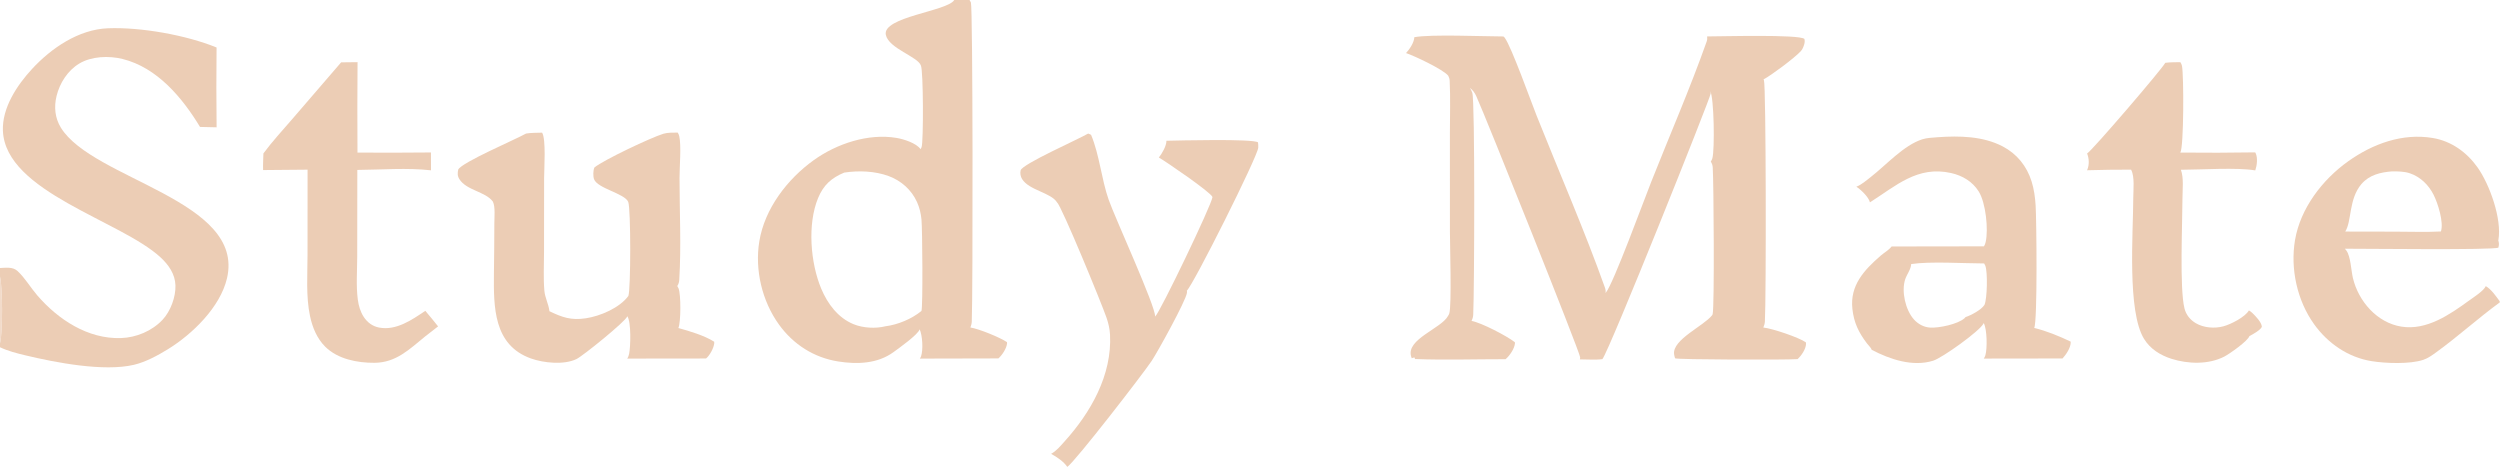
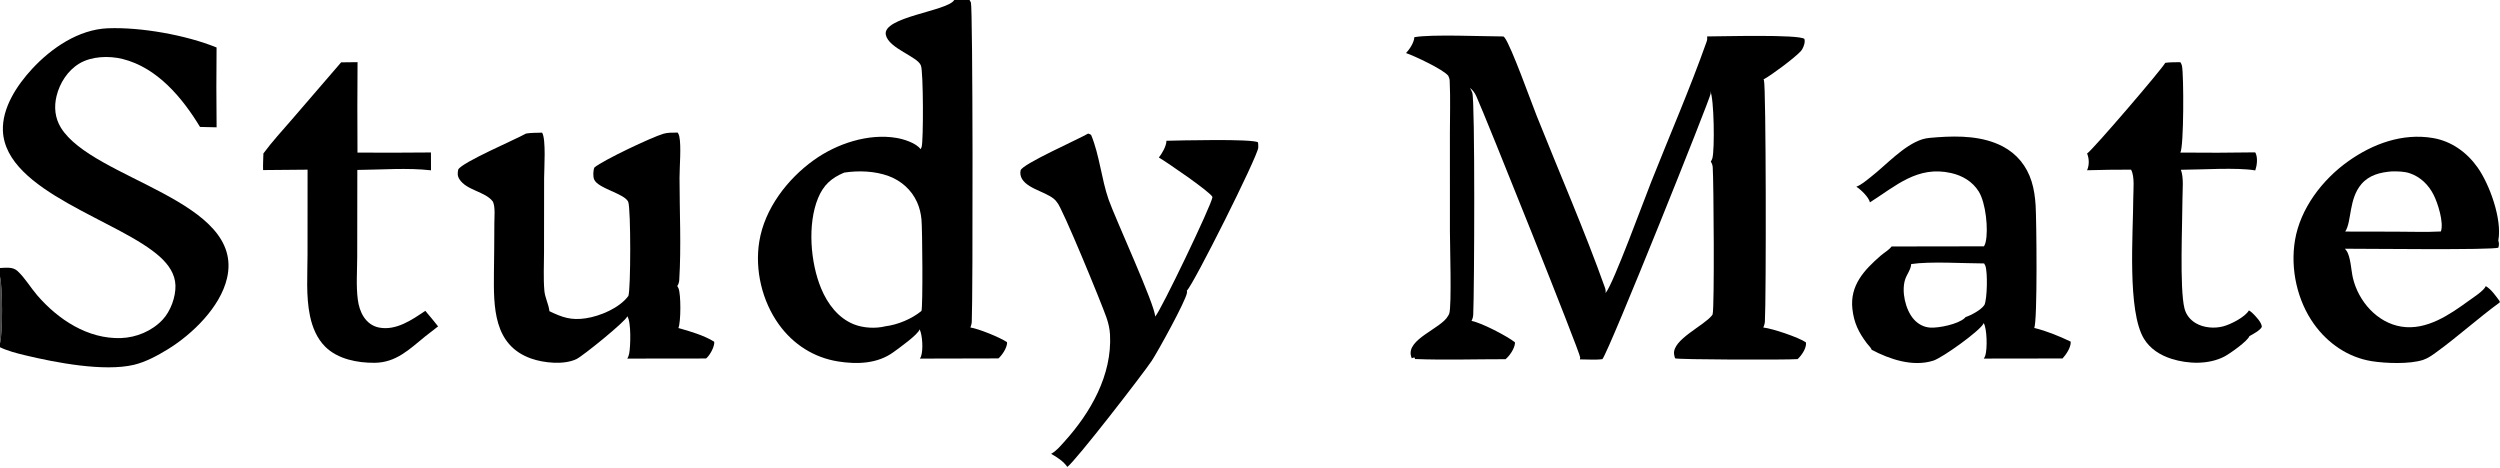
- <svg xmlns="http://www.w3.org/2000/svg" width="1172" height="219">
-   <path fill="#ECCDB5" d="M663.039 17.439C670.811 15.989 695.197 17.069 704.787 17.093C705.029 17.268 705.24 17.455 705.419 17.695C708.559 21.909 717.833 47.864 720.362 54.212C731.034 80.998 742.737 107.758 752.418 134.905C752.716 135.742 752.792 136.458 752.689 137.342C752.752 137.269 752.815 137.197 752.875 137.122C756.438 132.704 770.513 94.289 774.107 85.22C782.748 63.411 792.241 41.625 800.066 19.524C800.36 18.695 800.415 17.95 800.315 17.078C806.854 17.079 843.491 16.033 845.91 18.251C846.138 19.179 846.065 19.971 845.791 20.874C845.453 21.988 845.01 23.125 844.215 23.995C841.391 27.084 830.394 35.311 826.742 37.231C826.811 37.367 826.876 37.503 826.935 37.644C827.947 40.086 828.016 139.629 827.378 150.734C827.322 151.709 827.03 152.646 826.648 153.54C830.963 154.02 843.164 158.126 846.587 160.475C846.649 160.732 846.686 160.985 846.673 161.25C846.548 163.719 844.475 166.767 842.701 168.352C837.166 168.771 786.175 168.617 785.276 167.981C785.073 167.339 784.884 166.679 784.805 166.01C783.995 159.192 798.694 152.812 802.59 147.839L802.679 147.723C802.776 147.565 802.842 147.455 802.89 147.274C803.773 143.983 803.384 85.27 802.929 78.469C802.86 77.45 802.576 76.62 802.017 75.764C802.336 75.273 802.619 74.724 802.773 74.157C803.889 70.071 803.572 45.934 801.756 42.633Q801.948 43.214 801.974 43.825C802.032 45.538 754.199 165.041 751.192 168.369C747.884 168.818 744.022 168.452 740.652 168.476C740.733 168.152 740.79 167.822 740.771 167.487C740.635 165.045 696.633 55.09 692.039 44.984C691.326 43.414 690.435 42.286 689.106 41.173C689.514 41.911 689.939 42.693 690.212 43.493C691.534 47.37 691.178 136.499 690.651 147.483C690.6 148.559 690.337 149.475 689.856 150.439C694.556 151.313 706.415 157.507 710.17 160.426C710.205 160.589 710.233 160.762 710.218 160.928C709.995 163.486 707.707 166.794 705.81 168.391C691.691 168.374 677.478 168.857 663.376 168.313L663.078 167.539L661.88 167.903L662.109 168.248C661.754 167.902 661.645 167.489 661.513 167.026C659.215 158.984 675.642 154.028 678.831 148.127C678.847 148.097 678.862 148.067 678.878 148.037C679.111 147.689 679.301 147.335 679.429 146.934C680.595 143.286 679.723 114.422 679.725 108.678L679.715 62.481C679.711 54.325 680.001 46.031 679.612 37.888C679.571 37.031 679.337 36.29 678.952 35.527C676.691 32.593 662.945 26.136 659.149 24.88C660.808 23.108 662.939 19.936 663.039 17.439Z" />
-   <path fill="#ECCDB5" d="M908.427 64.327C918.575 63.612 929.598 63.807 938.813 68.608C945.545 72.116 950.161 77.859 952.417 85.078C953.553 88.71 954.055 92.491 954.301 96.278C954.712 102.612 955.234 150.698 953.639 153.752C959.34 155.088 965.42 157.616 970.705 160.135C970.731 160.261 970.752 160.389 970.752 160.517C970.762 163.013 968.551 166.3 966.909 168.048L930.01 168.102C930.328 167.607 930.601 167.062 930.763 166.495C931.661 163.338 931.568 154.315 929.956 151.418C929.917 151.54 929.873 151.661 929.812 151.775C927.926 155.318 910.57 167.74 906.293 169.086C896.702 172.104 885.964 168.45 877.47 164.007C877.216 163.11 875.842 161.805 875.232 161C871.332 155.846 869.123 151.328 868.404 144.847C867.18 133.814 873.86 126.649 881.642 119.872C883.267 118.457 885.387 117.314 886.719 115.626L886.781 115.546L930.09 115.479C930.462 114.883 930.719 114.17 930.876 113.485C932.223 107.602 930.961 95.1 927.618 89.758C924.699 85.092 919.978 82.31 914.683 81.119C898.913 77.571 888.853 87.108 876.63 94.865C876.052 92.4 872.381 88.891 870.254 87.535C872.695 86.589 874.98 84.567 877.043 82.961C884.281 77.331 892.43 68.104 901.171 65.303C903.393 64.59 906.103 64.537 908.427 64.327ZM921.454 148.647C924.046 147.808 928.879 145.232 930.325 142.914C931.616 140.002 931.855 127.568 930.729 124.587C930.587 124.211 930.385 123.839 930.165 123.504C920.516 123.486 904.864 122.442 895.954 123.795C895.953 123.826 895.952 123.856 895.951 123.887C895.846 126.258 893.91 128.653 893.159 130.921C891.289 136.567 893.27 145.289 897.21 149.709C899.202 151.943 901.885 153.398 904.901 153.582C908.938 153.828 917.881 151.997 921.018 149.142C921.181 148.994 921.322 148.822 921.454 148.647Z" />
-   <path fill="#ECCDB5" d="M294.519 94.65C292.854 90.673 280.047 88.354 278.481 83.989C277.979 82.591 278.047 79.832 278.661 78.513C282.902 75.012 305.387 64.391 311.001 62.703C313.069 62.081 315.565 62.183 317.715 62.159C318.05 62.689 318.311 63.273 318.447 63.886C319.439 68.348 318.56 78.176 318.561 83.378C318.562 99.171 319.409 115.53 318.433 131.257C318.366 132.324 318.096 133.188 317.509 134.087C317.736 134.435 317.944 134.815 318.1 135.2C319.258 138.043 319.225 150.95 318.035 153.783C323.29 155.224 330.252 157.306 334.822 160.203C334.853 160.457 334.862 160.704 334.835 160.959C334.596 163.179 332.728 166.661 330.993 168.061L294.055 168.107C294.495 167.438 294.789 166.609 294.945 165.824C295.625 162.389 295.949 150.943 294.08 148.228C294.065 148.279 294.051 148.331 294.035 148.381C293.299 150.652 273.231 166.906 270.231 168.342C264.367 171.151 254.891 170.175 248.959 168.069C231.3 161.799 231.405 143.888 231.553 128.161C231.627 120.342 231.774 112.519 231.75 104.699C231.741 101.975 232.268 96.985 231.074 94.554C231.059 94.522 231.042 94.491 231.026 94.46C227.537 89.779 218.708 89.299 215.359 83.991C214.402 82.475 214.46 81.16 214.823 79.466C216.695 76.017 241.463 65.503 246.611 62.606C249.037 62.202 251.676 62.279 254.139 62.187C256.062 65.23 255.084 79.334 255.079 83.46L255.04 118.204C255.041 124.132 254.682 130.393 255.202 136.292C255.491 139.574 257.169 142.519 257.56 145.77L257.574 145.895C263.601 148.786 267.704 150.255 274.627 149.216C281.355 148.207 290.395 144.399 294.573 138.757C295.726 135.877 295.776 97.939 294.519 94.65Z" />
-   <path fill="#ECCDB5" d="M510.123 62.612C510.591 62.711 511.065 63.005 511.498 63.215C515.47 72.721 516.316 83.827 519.738 93.622C522.72 102.158 541.783 143.637 541.512 148.381C541.539 148.358 541.567 148.336 541.594 148.314C543.773 146.495 568.079 95.982 568.414 92.361C567.608 90.099 546.651 75.792 543.271 73.835C544.762 71.995 546.852 68.383 546.824 65.992C552.528 65.858 587.243 64.977 589.751 66.735C589.856 67.563 589.922 68.41 589.864 69.244C589.576 73.427 559.428 133.555 556.415 136.225C556.467 136.578 556.492 136.932 556.441 137.287C555.891 141.103 542.71 164.965 539.904 169.191C535.938 175.164 504.052 216.388 500.351 218.886C498.63 216.322 495.434 214.236 492.764 212.759C495.238 211.427 497.164 209.048 499.024 206.992C511.329 193.395 521.383 175.789 520.379 156.878C520.232 154.113 519.633 151.563 518.738 148.946C516.51 142.424 497.808 96.92 495.558 94.892C492.61 90.224 482.42 89.241 479.146 83.927C478.432 82.769 478.138 81.194 478.468 79.86C479.198 76.912 505.633 65.269 510.123 62.612Z" />
-   <path fill="#ECCDB5" d="M159.921 29.23L167.62 29.14Q167.454 50.339 167.585 71.537Q184.805 71.648 202.024 71.475L202.055 79.845C190.925 78.579 178.733 79.576 167.514 79.663L167.465 120.249C167.455 126.822 166.883 133.977 167.745 140.488C168.125 143.365 168.947 146.183 170.559 148.625C172.251 151.189 174.683 152.978 177.721 153.562C185.698 155.097 193.169 149.927 199.379 145.714C201.445 148.091 203.407 150.55 205.374 153.008L199.327 157.71C191.904 163.75 185.686 170.022 175.55 170.082C167.545 170.13 158.34 168.38 152.462 162.531C148.585 158.674 146.453 153.46 145.337 148.185C143.367 138.869 144.165 128.759 144.17 119.277L144.19 79.542L123.338 79.727C123.252 77.146 123.419 74.513 123.487 71.929C127.591 66.336 132.436 61.147 136.957 55.883L159.921 29.23Z" />
-   <path fill="#ECCDB5" d="M1015.08 29.448C1017.38 29.122 1019.83 29.215 1022.15 29.147C1022.5 29.668 1022.78 30.262 1022.91 30.878C1023.8 35.276 1023.81 68.938 1022.14 71.525Q1039.69 71.719 1057.23 71.429C1057.31 71.557 1057.38 71.685 1057.45 71.823C1058.51 74.107 1058.06 77.603 1057.27 79.891C1049.04 78.417 1031.76 79.561 1022.4 79.589C1023.82 83.424 1023.14 88.99 1023.14 93.092C1023.13 104.402 1021.73 135.224 1024.08 144.58C1024.84 147.59 1026.74 149.95 1029.42 151.527C1033.11 153.698 1038.18 154.092 1042.29 152.986C1045.83 152.037 1052.48 148.66 1054.29 145.522C1054.9 145.855 1055.42 146.274 1055.93 146.757C1057.39 148.155 1060.31 151.148 1060.35 153.209C1059.8 154.706 1055.94 156.857 1054.55 157.532C1053.7 159.921 1045.32 165.829 1042.78 167.152C1035.42 170.974 1025.75 170.672 1018 168.212C1012.78 166.559 1008.01 163.576 1005.11 158.844C997.163 145.863 1000.03 109.325 1000.08 92.742C1000.09 89.139 1000.8 82.84 999.108 79.664C999.084 79.62 999.06 79.576 999.035 79.532Q988.721 79.509 978.411 79.815C978.439 79.753 978.469 79.692 978.496 79.629C979.507 77.291 979.394 74.281 978.432 71.963C980.751 70.645 1013.65 32.282 1015.08 29.448Z" />
-   <path fill="#ECCDB5" d="M447.347 0L454.521 0C454.764 0.363 454.977 0.737 455.154 1.136C456.098 3.275 456.12 138.248 455.565 150.833C455.525 151.75 455.251 152.671 454.926 153.526C458.866 154.148 468.688 158.126 472.067 160.385C472.104 160.556 472.13 160.733 472.117 160.908C471.939 163.284 469.796 166.488 468.064 168.024L431.224 168.113C431.448 167.79 431.647 167.436 431.779 167.065C432.849 164.061 432.457 157.215 431.136 154.369C430.52 156.776 421.234 163.352 418.877 165.072C411.372 170.549 401.827 170.867 392.918 169.451C381.529 167.641 371.895 161.454 365.167 152.137C357.26 141.185 353.785 126.502 355.963 113.159C358.465 97.839 369.079 83.973 381.505 75.065C392.247 67.364 407.021 62.424 420.271 64.652C423.664 65.222 429.511 67.047 431.575 69.94Q431.872 69.474 432.049 68.95C432.95 66.326 432.886 33.181 431.723 30.733C430.343 26.556 416.679 22.765 415.284 16.374C413.446 7.954 444.07 5.259 447.301 0.078C447.317 0.052 447.332 0.026 447.347 0ZM415.094 152.958C420.864 152.239 427.477 149.501 431.979 145.766C432.687 143.883 432.416 107.363 431.992 102.935C431.719 100.08 431.068 97.294 429.876 94.678C427.272 88.966 422.467 84.704 416.602 82.538C410.172 80.164 402.511 79.884 395.782 80.909C389.758 83.401 386.028 86.766 383.518 92.841C378.443 105.125 379.934 123.266 384.992 135.333C387.966 142.428 392.864 149.022 400.187 151.998C404.625 153.801 410.456 154.117 415.094 152.958Z" />
-   <path fill="#ECCDB5" d="M0 125.638C2.879 125.541 5.966 124.985 8.237 127.076C11.681 130.249 14.35 134.85 17.44 138.434C27.239 149.798 41.164 158.992 56.68 158.488C63.903 158.253 71.252 155.186 76.226 149.885C79.964 145.901 82.427 139.213 82.253 133.767C82.083 128.471 79.045 124.158 75.287 120.677C56.54 103.311 2.565 90.078 1.364 61.332C0.913 50.542 8.008 39.917 15.02 32.327C24.096 22.501 36.899 13.778 50.62 13.255C66.079 12.666 87.201 16.429 101.529 22.262Q101.33 40.974 101.543 59.686L93.771 59.506C85.46 45.777 73.657 31.662 57.452 27.647C51.061 26.063 42.867 26.335 37.116 29.825C31.719 33.1 27.993 38.941 26.514 45.006C25.268 50.118 25.746 55.299 28.525 59.827C43.518 84.26 115.036 93.763 106.41 130.483C103.23 144.02 90.184 156.653 78.733 163.702C73.943 166.651 68.295 169.715 62.808 171.016C48.709 174.359 25.99 169.96 11.958 166.596C7.942 165.634 3.729 164.577 0 162.789L0 160.986C1.338 156.047 1.26 134.732 0 129.66L0 125.638Z" />
-   <path fill="#ECCDB5" d="M1171.87 141.783C1161.73 149.182 1152.41 157.661 1142.27 165.028C1140.34 166.427 1138.29 167.947 1136 168.703C1129.7 170.789 1118.36 170.361 1111.82 169.31C1100.78 167.536 1091.31 160.984 1084.85 151.996C1076.9 140.932 1073.65 126.03 1075.89 112.623C1078.39 97.7 1088.73 84.218 1100.86 75.591C1112.37 67.399 1126.29 62.294 1140.53 64.699C1149.25 66.17 1156.48 71.409 1161.52 78.54C1167.12 86.46 1173 102.683 1171.24 112.566L1171.21 112.725C1171.6 114.152 1171.59 114.647 1171.25 116.077C1169.19 117.323 1107.15 116.562 1099.28 116.602L1099.39 116.72C1099.62 116.962 1099.81 117.228 1100 117.491C1101.99 120.176 1102.23 126.951 1103.05 130.352C1105.66 141.278 1114.38 151.297 1125.76 153.12C1137.56 155.012 1148.39 147.522 1157.47 140.916C1159.5 139.441 1164.41 136.348 1165.34 134.134C1168.02 135.727 1170.01 138.742 1171.85 141.206L1171.87 141.783ZM1099.44 108.555L1122.64 108.598C1129.81 108.583 1137.15 108.906 1144.3 108.513C1145.72 104.244 1142.87 95.273 1140.87 91.319C1138.54 86.693 1134.68 82.891 1129.7 81.223C1127.07 80.345 1124.16 80.341 1121.42 80.338C1115.99 80.764 1110.77 81.958 1107.05 86.277C1101.01 93.304 1102.54 103.876 1099.44 108.555Z" />
-   <path fill="#ECCDB5" fill-opacity="0.714" d="M0 129.66C1.26 134.732 1.338 156.047 0 160.986L0 129.66Z" />
+ <svg xmlns="http://www.w3.org/2000/svg" viewBox="0 0 1172 219">
+   <path fill="currentColor" d="M663.039 17.439C670.811 15.989 695.197 17.069 704.787 17.093C705.029 17.268 705.24 17.455 705.419 17.695C708.559 21.909 717.833 47.864 720.362 54.212C731.034 80.998 742.737 107.758 752.418 134.905C752.716 135.742 752.792 136.458 752.689 137.342C752.752 137.269 752.815 137.197 752.875 137.122C756.438 132.704 770.513 94.289 774.107 85.22C782.748 63.411 792.241 41.625 800.066 19.524C800.36 18.695 800.415 17.95 800.315 17.078C806.854 17.079 843.491 16.033 845.91 18.251C846.138 19.179 846.065 19.971 845.791 20.874C845.453 21.988 845.01 23.125 844.215 23.995C841.391 27.084 830.394 35.311 826.742 37.231C826.811 37.367 826.876 37.503 826.935 37.644C827.947 40.086 828.016 139.629 827.378 150.734C827.322 151.709 827.03 152.646 826.648 153.54C830.963 154.02 843.164 158.126 846.587 160.475C846.649 160.732 846.686 160.985 846.673 161.25C846.548 163.719 844.475 166.767 842.701 168.352C837.166 168.771 786.175 168.617 785.276 167.981C785.073 167.339 784.884 166.679 784.805 166.01C783.995 159.192 798.694 152.812 802.59 147.839L802.679 147.723C802.776 147.565 802.842 147.455 802.89 147.274C803.773 143.983 803.384 85.27 802.929 78.469C802.86 77.45 802.576 76.62 802.017 75.764C802.336 75.273 802.619 74.724 802.773 74.157C803.889 70.071 803.572 45.934 801.756 42.633Q801.948 43.214 801.974 43.825C802.032 45.538 754.199 165.041 751.192 168.369C747.884 168.818 744.022 168.452 740.652 168.476C740.733 168.152 740.79 167.822 740.771 167.487C740.635 165.045 696.633 55.09 692.039 44.984C691.326 43.414 690.435 42.286 689.106 41.173C689.514 41.911 689.939 42.693 690.212 43.493C691.534 47.37 691.178 136.499 690.651 147.483C690.6 148.559 690.337 149.475 689.856 150.439C694.556 151.313 706.415 157.507 710.17 160.426C710.205 160.589 710.233 160.762 710.218 160.928C709.995 163.486 707.707 166.794 705.81 168.391C691.691 168.374 677.478 168.857 663.376 168.313L663.078 167.539L661.88 167.903L662.109 168.248C661.754 167.902 661.645 167.489 661.513 167.026C659.215 158.984 675.642 154.028 678.831 148.127C678.847 148.097 678.862 148.067 678.878 148.037C679.111 147.689 679.301 147.335 679.429 146.934C680.595 143.286 679.723 114.422 679.725 108.678L679.715 62.481C679.711 54.325 680.001 46.031 679.612 37.888C679.571 37.031 679.337 36.29 678.952 35.527C676.691 32.593 662.945 26.136 659.149 24.88C660.808 23.108 662.939 19.936 663.039 17.439Z" />
+   <path fill="currentColor" d="M908.427 64.327C918.575 63.612 929.598 63.807 938.813 68.608C945.545 72.116 950.161 77.859 952.417 85.078C953.553 88.71 954.055 92.491 954.301 96.278C954.712 102.612 955.234 150.698 953.639 153.752C959.34 155.088 965.42 157.616 970.705 160.135C970.731 160.261 970.752 160.389 970.752 160.517C970.762 163.013 968.551 166.3 966.909 168.048L930.01 168.102C930.328 167.607 930.601 167.062 930.763 166.495C931.661 163.338 931.568 154.315 929.956 151.418C929.917 151.54 929.873 151.661 929.812 151.775C927.926 155.318 910.57 167.74 906.293 169.086C896.702 172.104 885.964 168.45 877.47 164.007C877.216 163.11 875.842 161.805 875.232 161C871.332 155.846 869.123 151.328 868.404 144.847C867.18 133.814 873.86 126.649 881.642 119.872C883.267 118.457 885.387 117.314 886.719 115.626L886.781 115.546L930.09 115.479C930.462 114.883 930.719 114.17 930.876 113.485C932.223 107.602 930.961 95.1 927.618 89.758C924.699 85.092 919.978 82.31 914.683 81.119C898.913 77.571 888.853 87.108 876.63 94.865C876.052 92.4 872.381 88.891 870.254 87.535C872.695 86.589 874.98 84.567 877.043 82.961C884.281 77.331 892.43 68.104 901.171 65.303C903.393 64.59 906.103 64.537 908.427 64.327ZM921.454 148.647C924.046 147.808 928.879 145.232 930.325 142.914C931.616 140.002 931.855 127.568 930.729 124.587C930.587 124.211 930.385 123.839 930.165 123.504C920.516 123.486 904.864 122.442 895.954 123.795C895.953 123.826 895.952 123.856 895.951 123.887C895.846 126.258 893.91 128.653 893.159 130.921C891.289 136.567 893.27 145.289 897.21 149.709C899.202 151.943 901.885 153.398 904.901 153.582C908.938 153.828 917.881 151.997 921.018 149.142C921.181 148.994 921.322 148.822 921.454 148.647Z" />
+   <path fill="currentColor" d="M294.519 94.65C292.854 90.673 280.047 88.354 278.481 83.989C277.979 82.591 278.047 79.832 278.661 78.513C282.902 75.012 305.387 64.391 311.001 62.703C313.069 62.081 315.565 62.183 317.715 62.159C318.05 62.689 318.311 63.273 318.447 63.886C319.439 68.348 318.56 78.176 318.561 83.378C318.562 99.171 319.409 115.53 318.433 131.257C318.366 132.324 318.096 133.188 317.509 134.087C317.736 134.435 317.944 134.815 318.1 135.2C319.258 138.043 319.225 150.95 318.035 153.783C323.29 155.224 330.252 157.306 334.822 160.203C334.853 160.457 334.862 160.704 334.835 160.959C334.596 163.179 332.728 166.661 330.993 168.061L294.055 168.107C294.495 167.438 294.789 166.609 294.945 165.824C295.625 162.389 295.949 150.943 294.08 148.228C294.065 148.279 294.051 148.331 294.035 148.381C293.299 150.652 273.231 166.906 270.231 168.342C264.367 171.151 254.891 170.175 248.959 168.069C231.3 161.799 231.405 143.888 231.553 128.161C231.627 120.342 231.774 112.519 231.75 104.699C231.741 101.975 232.268 96.985 231.074 94.554C231.059 94.522 231.042 94.491 231.026 94.46C227.537 89.779 218.708 89.299 215.359 83.991C214.402 82.475 214.46 81.16 214.823 79.466C216.695 76.017 241.463 65.503 246.611 62.606C249.037 62.202 251.676 62.279 254.139 62.187C256.062 65.23 255.084 79.334 255.079 83.46L255.04 118.204C255.041 124.132 254.682 130.393 255.202 136.292C255.491 139.574 257.169 142.519 257.56 145.77L257.574 145.895C263.601 148.786 267.704 150.255 274.627 149.216C281.355 148.207 290.395 144.399 294.573 138.757C295.726 135.877 295.776 97.939 294.519 94.65Z" />
+   <path fill="currentColor" d="M510.123 62.612C510.591 62.711 511.065 63.005 511.498 63.215C515.47 72.721 516.316 83.827 519.738 93.622C522.72 102.158 541.783 143.637 541.512 148.381C541.539 148.358 541.567 148.336 541.594 148.314C543.773 146.495 568.079 95.982 568.414 92.361C567.608 90.099 546.651 75.792 543.271 73.835C544.762 71.995 546.852 68.383 546.824 65.992C552.528 65.858 587.243 64.977 589.751 66.735C589.856 67.563 589.922 68.41 589.864 69.244C589.576 73.427 559.428 133.555 556.415 136.225C556.467 136.578 556.492 136.932 556.441 137.287C555.891 141.103 542.71 164.965 539.904 169.191C535.938 175.164 504.052 216.388 500.351 218.886C498.63 216.322 495.434 214.236 492.764 212.759C495.238 211.427 497.164 209.048 499.024 206.992C511.329 193.395 521.383 175.789 520.379 156.878C520.232 154.113 519.633 151.563 518.738 148.946C516.51 142.424 497.808 96.92 495.558 94.892C492.61 90.224 482.42 89.241 479.146 83.927C478.432 82.769 478.138 81.194 478.468 79.86C479.198 76.912 505.633 65.269 510.123 62.612Z" />
+   <path fill="currentColor" d="M159.921 29.23L167.62 29.14Q167.454 50.339 167.585 71.537Q184.805 71.648 202.024 71.475L202.055 79.845C190.925 78.579 178.733 79.576 167.514 79.663L167.465 120.249C167.455 126.822 166.883 133.977 167.745 140.488C168.125 143.365 168.947 146.183 170.559 148.625C172.251 151.189 174.683 152.978 177.721 153.562C185.698 155.097 193.169 149.927 199.379 145.714C201.445 148.091 203.407 150.55 205.374 153.008L199.327 157.71C191.904 163.75 185.686 170.022 175.55 170.082C167.545 170.13 158.34 168.38 152.462 162.531C148.585 158.674 146.453 153.46 145.337 148.185C143.367 138.869 144.165 128.759 144.17 119.277L144.19 79.542L123.338 79.727C123.252 77.146 123.419 74.513 123.487 71.929C127.591 66.336 132.436 61.147 136.957 55.883L159.921 29.23Z" />
+   <path fill="currentColor" d="M1015.08 29.448C1017.38 29.122 1019.83 29.215 1022.15 29.147C1022.5 29.668 1022.78 30.262 1022.91 30.878C1023.8 35.276 1023.81 68.938 1022.14 71.525Q1039.69 71.719 1057.23 71.429C1057.31 71.557 1057.38 71.685 1057.45 71.823C1058.51 74.107 1058.06 77.603 1057.27 79.891C1049.04 78.417 1031.76 79.561 1022.4 79.589C1023.82 83.424 1023.14 88.99 1023.14 93.092C1023.13 104.402 1021.73 135.224 1024.08 144.58C1024.84 147.59 1026.74 149.95 1029.42 151.527C1033.11 153.698 1038.18 154.092 1042.29 152.986C1045.83 152.037 1052.48 148.66 1054.29 145.522C1054.9 145.855 1055.42 146.274 1055.93 146.757C1057.39 148.155 1060.31 151.148 1060.35 153.209C1059.8 154.706 1055.94 156.857 1054.55 157.532C1053.7 159.921 1045.32 165.829 1042.78 167.152C1035.42 170.974 1025.75 170.672 1018 168.212C1012.78 166.559 1008.01 163.576 1005.11 158.844C997.163 145.863 1000.03 109.325 1000.08 92.742C1000.09 89.139 1000.8 82.84 999.108 79.664C999.084 79.62 999.06 79.576 999.035 79.532Q988.721 79.509 978.411 79.815C978.439 79.753 978.469 79.692 978.496 79.629C979.507 77.291 979.394 74.281 978.432 71.963C980.751 70.645 1013.65 32.282 1015.08 29.448Z" />
+   <path fill="currentColor" d="M447.347 0L454.521 0C454.764 0.363 454.977 0.737 455.154 1.136C456.098 3.275 456.12 138.248 455.565 150.833C455.525 151.75 455.251 152.671 454.926 153.526C458.866 154.148 468.688 158.126 472.067 160.385C472.104 160.556 472.13 160.733 472.117 160.908C471.939 163.284 469.796 166.488 468.064 168.024L431.224 168.113C431.448 167.79 431.647 167.436 431.779 167.065C432.849 164.061 432.457 157.215 431.136 154.369C430.52 156.776 421.234 163.352 418.877 165.072C411.372 170.549 401.827 170.867 392.918 169.451C381.529 167.641 371.895 161.454 365.167 152.137C357.26 141.185 353.785 126.502 355.963 113.159C358.465 97.839 369.079 83.973 381.505 75.065C392.247 67.364 407.021 62.424 420.271 64.652C423.664 65.222 429.511 67.047 431.575 69.94Q431.872 69.474 432.049 68.95C432.95 66.326 432.886 33.181 431.723 30.733C430.343 26.556 416.679 22.765 415.284 16.374C413.446 7.954 444.07 5.259 447.301 0.078C447.317 0.052 447.332 0.026 447.347 0ZM415.094 152.958C420.864 152.239 427.477 149.501 431.979 145.766C432.687 143.883 432.416 107.363 431.992 102.935C431.719 100.08 431.068 97.294 429.876 94.678C427.272 88.966 422.467 84.704 416.602 82.538C410.172 80.164 402.511 79.884 395.782 80.909C389.758 83.401 386.028 86.766 383.518 92.841C378.443 105.125 379.934 123.266 384.992 135.333C387.966 142.428 392.864 149.022 400.187 151.998C404.625 153.801 410.456 154.117 415.094 152.958Z" />
+   <path fill="currentColor" d="M0 125.638C2.879 125.541 5.966 124.985 8.237 127.076C11.681 130.249 14.35 134.85 17.44 138.434C27.239 149.798 41.164 158.992 56.68 158.488C63.903 158.253 71.252 155.186 76.226 149.885C79.964 145.901 82.427 139.213 82.253 133.767C82.083 128.471 79.045 124.158 75.287 120.677C56.54 103.311 2.565 90.078 1.364 61.332C0.913 50.542 8.008 39.917 15.02 32.327C24.096 22.501 36.899 13.778 50.62 13.255C66.079 12.666 87.201 16.429 101.529 22.262Q101.33 40.974 101.543 59.686L93.771 59.506C85.46 45.777 73.657 31.662 57.452 27.647C51.061 26.063 42.867 26.335 37.116 29.825C31.719 33.1 27.993 38.941 26.514 45.006C25.268 50.118 25.746 55.299 28.525 59.827C43.518 84.26 115.036 93.763 106.41 130.483C103.23 144.02 90.184 156.653 78.733 163.702C73.943 166.651 68.295 169.715 62.808 171.016C48.709 174.359 25.99 169.96 11.958 166.596C7.942 165.634 3.729 164.577 0 162.789L0 160.986C1.338 156.047 1.26 134.732 0 129.66L0 125.638Z" />
+   <path fill="currentColor" d="M1171.87 141.783C1161.73 149.182 1152.41 157.661 1142.27 165.028C1140.34 166.427 1138.29 167.947 1136 168.703C1129.7 170.789 1118.36 170.361 1111.82 169.31C1100.78 167.536 1091.31 160.984 1084.85 151.996C1076.9 140.932 1073.65 126.03 1075.89 112.623C1078.39 97.7 1088.73 84.218 1100.86 75.591C1112.37 67.399 1126.29 62.294 1140.53 64.699C1149.25 66.17 1156.48 71.409 1161.52 78.54C1167.12 86.46 1173 102.683 1171.24 112.566L1171.21 112.725C1171.6 114.152 1171.59 114.647 1171.25 116.077C1169.19 117.323 1107.15 116.562 1099.28 116.602L1099.39 116.72C1099.62 116.962 1099.81 117.228 1100 117.491C1101.99 120.176 1102.23 126.951 1103.05 130.352C1105.66 141.278 1114.38 151.297 1125.76 153.12C1137.56 155.012 1148.39 147.522 1157.47 140.916C1159.5 139.441 1164.41 136.348 1165.34 134.134C1168.02 135.727 1170.01 138.742 1171.85 141.206L1171.87 141.783ZM1099.44 108.555L1122.64 108.598C1129.81 108.583 1137.15 108.906 1144.3 108.513C1145.72 104.244 1142.87 95.273 1140.87 91.319C1138.54 86.693 1134.68 82.891 1129.7 81.223C1127.07 80.345 1124.16 80.341 1121.42 80.338C1115.99 80.764 1110.77 81.958 1107.05 86.277C1101.01 93.304 1102.54 103.876 1099.44 108.555Z" />
+   <path fill="currentColor" fill-opacity="0.714" d="M0 129.66C1.26 134.732 1.338 156.047 0 160.986L0 129.66Z" />
</svg>
